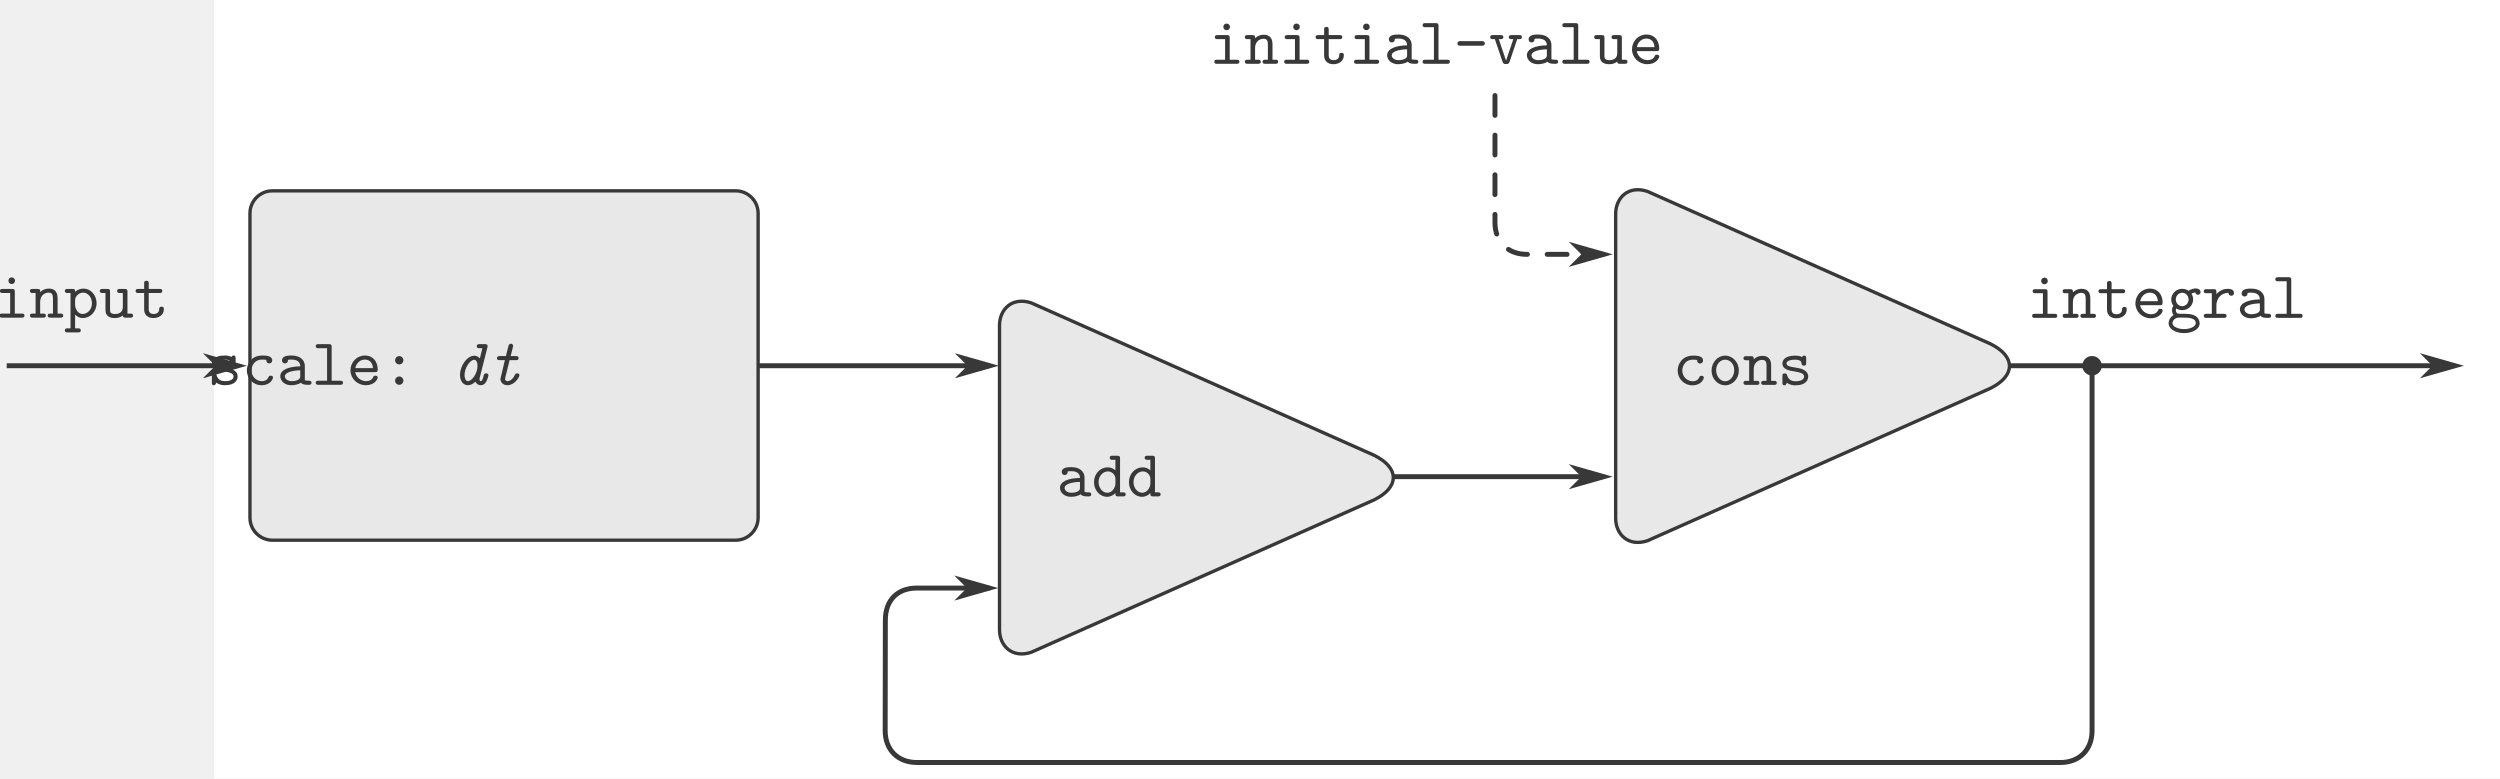
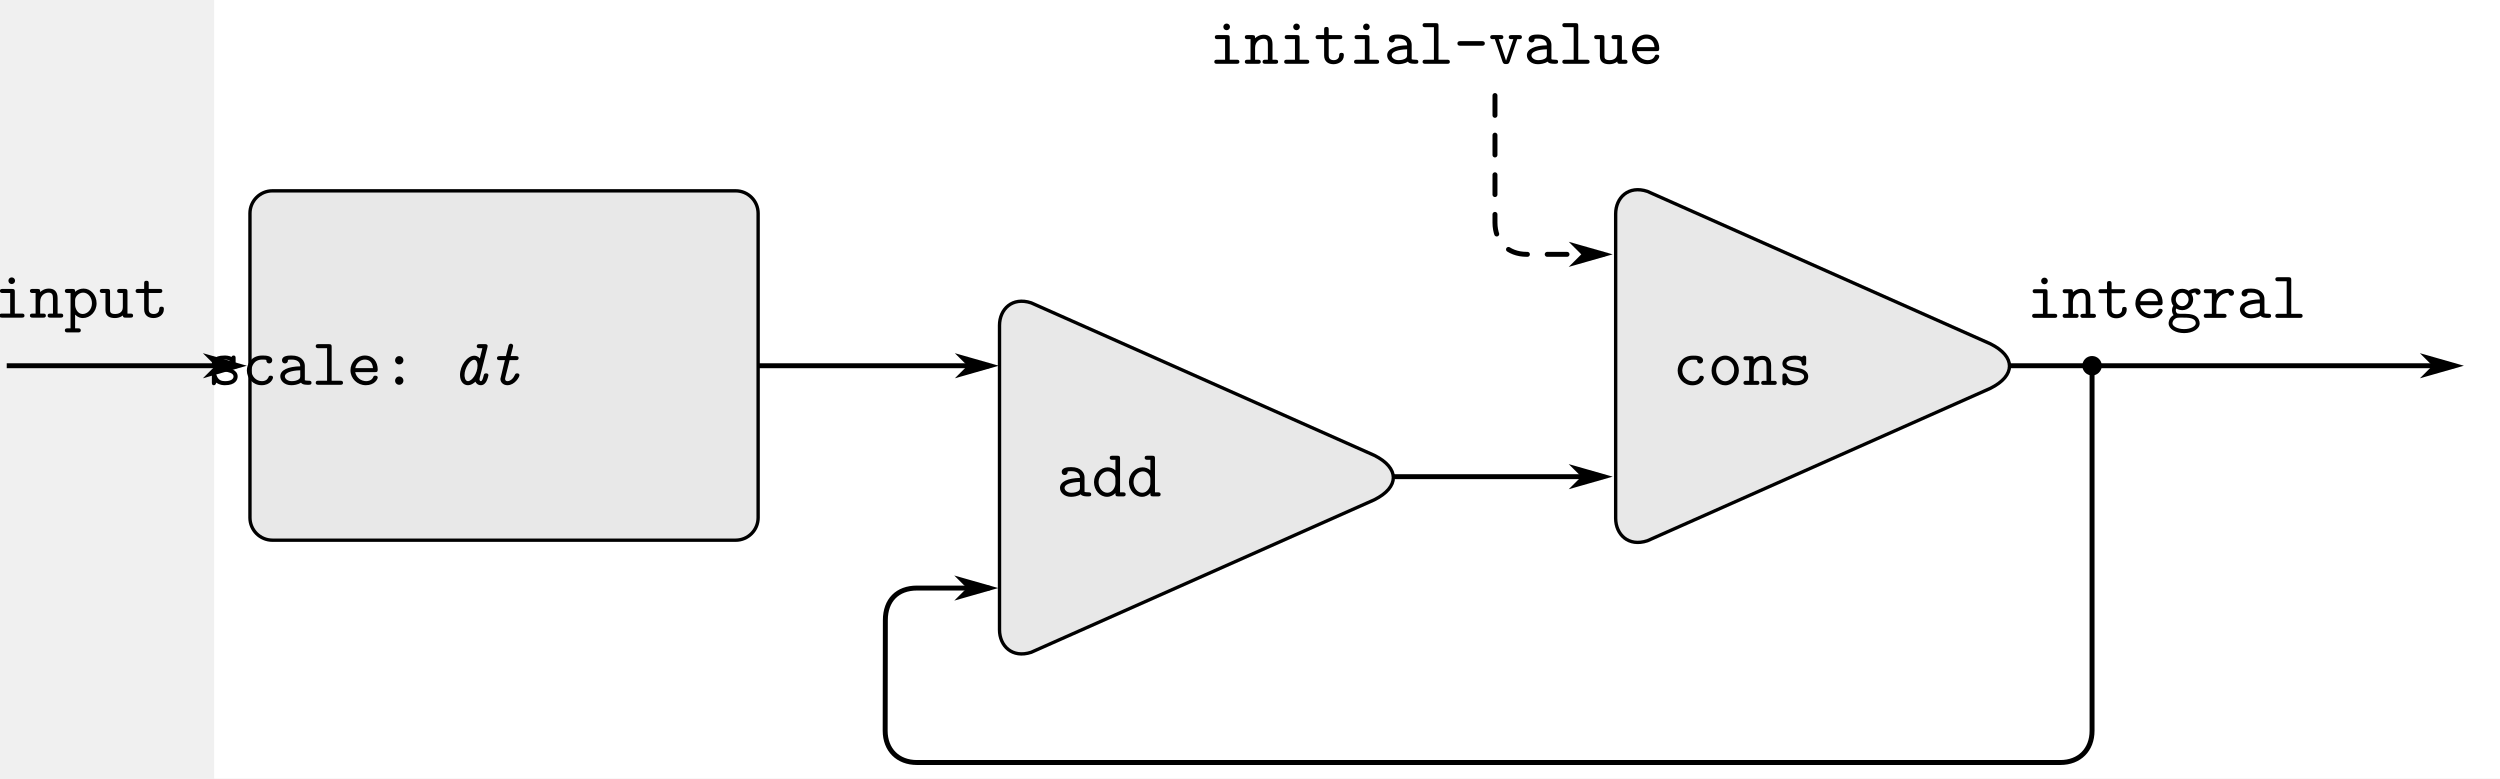
<svg xmlns="http://www.w3.org/2000/svg" preserveAspectRatio="xMinYMin meet" viewBox="0 0 751.365 234" id="svg9764" version="1.1" width="751.365" height="234">
  <defs id="defs9766">
    <marker refX="0" refY="0" orient="auto" id="Arrow1Mend" style="overflow:visible">
-       <path d="M 0,0 5,-5 -12.5,0 5,5 Z" transform="matrix(-0.4,0,0,-0.4,-4,0)" id="path4415" style="fill:#383838;fill-rule:evenodd;stroke:#383838;stroke-width:1pt;marker-start:none" />
+       <path d="M 0,0 5,-5 -12.5,0 5,5 Z" transform="matrix(-0.4,0,0,-0.4,-4,0)" id="path4415" style="fill:#000000;fill-rule:evenodd;stroke:#000000;stroke-width:1pt;marker-start:none" />
    </marker>
    <marker refX="0" refY="0" orient="auto" id="Arrow1Mend-4" style="overflow:visible">
-       <path d="M 0,0 5,-5 -12.5,0 5,5 Z" transform="matrix(-0.4,0,0,-0.4,-4,0)" id="path4415-5" style="fill:#383838;fill-rule:evenodd;stroke:#383838;stroke-width:1pt;marker-start:none" />
+       <path d="M 0,0 5,-5 -12.5,0 5,5 Z" transform="matrix(-0.4,0,0,-0.4,-4,0)" id="path4415-5" style="fill:#000000;fill-rule:evenodd;stroke:#000000;stroke-width:1pt;marker-start:none" />
    </marker>
    <marker refX="0" refY="0" orient="auto" id="Arrow1Mend-5" style="overflow:visible">
-       <path d="M 0,0 5,-5 -12.5,0 5,5 Z" transform="matrix(-0.4,0,0,-0.4,-4,0)" id="path4415-1" style="fill:#383838;fill-rule:evenodd;stroke:#383838;stroke-width:1pt;marker-start:none" />
+       <path d="M 0,0 5,-5 -12.5,0 5,5 Z" transform="matrix(-0.4,0,0,-0.4,-4,0)" id="path4415-1" style="fill:#000000;fill-rule:evenodd;stroke:#000000;stroke-width:1pt;marker-start:none" />
    </marker>
    <marker refX="0" refY="0" orient="auto" id="Arrow1Mend-54" style="overflow:visible">
-       <path d="M 0,0 5,-5 -12.5,0 5,5 Z" transform="matrix(-0.4,0,0,-0.4,-4,0)" id="path4415-16" style="fill:#383838;fill-rule:evenodd;stroke:#383838;stroke-width:1pt;marker-start:none" />
+       <path d="M 0,0 5,-5 -12.5,0 5,5 Z" transform="matrix(-0.4,0,0,-0.4,-4,0)" id="path4415-16" style="fill:#000000;fill-rule:evenodd;stroke:#000000;stroke-width:1pt;marker-start:none" />
    </marker>
    <marker refX="0" refY="0" orient="auto" id="Arrow1Mend-2" style="overflow:visible">
-       <path d="M 0,0 5,-5 -12.5,0 5,5 Z" transform="matrix(-0.4,0,0,-0.4,-4,0)" id="path4415-8" style="fill:#383838;fill-rule:evenodd;stroke:#383838;stroke-width:1pt;marker-start:none" />
+       <path d="M 0,0 5,-5 -12.5,0 5,5 Z" transform="matrix(-0.4,0,0,-0.4,-4,0)" id="path4415-8" style="fill:#000000;fill-rule:evenodd;stroke:#000000;stroke-width:1pt;marker-start:none" />
    </marker>
    <marker refX="0" refY="0" orient="auto" id="Arrow1Mend-8" style="overflow:visible">
-       <path d="M 0,0 5,-5 -12.5,0 5,5 Z" transform="matrix(-0.4,0,0,-0.4,-4,0)" id="path4415-2" style="fill:#383838;fill-rule:evenodd;stroke:#383838;stroke-width:1pt;marker-start:none" />
+       <path d="M 0,0 5,-5 -12.5,0 5,5 Z" transform="matrix(-0.4,0,0,-0.4,-4,0)" id="path4415-2" style="fill:#000000;fill-rule:evenodd;stroke:#000000;stroke-width:1pt;marker-start:none" />
    </marker>
    <marker refX="0" refY="0" orient="auto" id="Arrow1Mend-7" style="overflow:visible">
-       <path d="M 0,0 5,-5 -12.5,0 5,5 Z" transform="matrix(-0.4,0,0,-0.4,-4,0)" id="path4415-4" style="fill:#383838;fill-rule:evenodd;stroke:#383838;stroke-width:1pt;marker-start:none" />
+       <path d="M 0,0 5,-5 -12.5,0 5,5 Z" transform="matrix(-0.4,0,0,-0.4,-4,0)" id="path4415-4" style="fill:#000000;fill-rule:evenodd;stroke:#000000;stroke-width:1pt;marker-start:none" />
    </marker>
    <marker refX="0" refY="0" orient="auto" id="Arrow1Mend-0" style="overflow:visible">
-       <path d="M 0,0 5,-5 -12.5,0 5,5 Z" transform="matrix(-0.4,0,0,-0.4,-4,0)" id="path4415-3" style="fill:#383838;fill-rule:evenodd;stroke:#383838;stroke-width:1pt;marker-start:none" />
+       <path d="M 0,0 5,-5 -12.5,0 5,5 Z" transform="matrix(-0.4,0,0,-0.4,-4,0)" id="path4415-3" style="fill:#000000;fill-rule:evenodd;stroke:#000000;stroke-width:1pt;marker-start:none" />
    </marker>
  </defs>
  <rect width="100%" height="100%" id="rect21" x="64.365" y="0" style="fill:#ffffff" />
-   <path style="display:inline;fill:#e8e8e8;fill-opacity:1;stroke:#383838;stroke-width:1.015;stroke-linecap:round;stroke-linejoin:round;stroke-miterlimit:4;stroke-dasharray:none;stroke-dashoffset:0;stroke-opacity:1" id="rect6788-0-5" d="m 495.125,57.522 c -5.727,-1.909 -9.545,1.909 -9.545,6.764 v 91.471 c 0,4.855 3.818,8.674 9.545,6.764 l 103.091,-45.818 c 7.636,-3.818 7.636,-9.545 0,-13.364 z" />
-   <path style="fill:none;stroke:#383838;stroke-width:1.488;stroke-linecap:butt;stroke-linejoin:round;stroke-miterlimit:4;stroke-dasharray:none;stroke-opacity:1;marker-end:url(#Arrow1Mend)" id="path8845" d="m 418.762,143.261 h 63" />
-   <path style="fill:none;stroke:#383838;stroke-width:1.488;stroke-linecap:round;stroke-linejoin:round;stroke-miterlimit:4;stroke-dasharray:5.953, 5.953;stroke-dashoffset:0;stroke-opacity:1;marker-end:url(#Arrow1Mend)" id="path8845-1" d="m 449.307,28.715 v 38.182 c 0,5.727 3.818,9.545 9.545,9.545 h 22.909" />
-   <path style="fill:none;stroke:#383838;stroke-width:1.488;stroke-linecap:butt;stroke-linejoin:round;stroke-miterlimit:4;stroke-dasharray:none;stroke-opacity:1;marker-end:url(#Arrow1Mend)" id="path8845-7" d="M 228.023,109.92 H 297.262" />
-   <path style="fill:none;stroke:#383838;stroke-width:1.488;stroke-linecap:butt;stroke-linejoin:round;stroke-miterlimit:4;stroke-dasharray:none;stroke-opacity:1;marker-end:url(#Arrow1Mend)" id="path8845-1-3" d="M 604.114,109.92 H 737.58" />
-   <path style="fill:none;stroke:#383838;stroke-width:1.488;stroke-linecap:round;stroke-linejoin:round;stroke-miterlimit:4;stroke-dasharray:none;stroke-opacity:1;marker-end:url(#Arrow1Mend)" id="path8845-7-8" d="m 628.761,110.806 v 108.818 c 0,5.727 -3.818,9.545 -9.545,9.545 H 275.58 c -5.727,0 -9.545,-3.818 -9.545,-9.545 l 0.054,-33.239 c 0,-6.001 3.627,-9.647 9.492,-9.647 h 21.512" />
-   <path style="fill:#383838;fill-opacity:1;stroke:#383838;stroke-width:2.029;stroke-linecap:round;stroke-linejoin:round;stroke-miterlimit:4;stroke-dasharray:none;stroke-dashoffset:0;stroke-opacity:1" id="path9674-69" d="m 630.671,109.92 a 1.909,1.909 0 1 1 -3.818,0 1.909,1.909 0 1 1 3.818,0 z" />
-   <path style="display:inline;fill:#e8e8e8;fill-opacity:1;stroke:#383838;stroke-width:1.015;stroke-linecap:round;stroke-linejoin:round;stroke-miterlimit:4;stroke-dasharray:none;stroke-dashoffset:0;stroke-opacity:1" id="rect6788-0-5-5" d="m 309.943,91.034 c -5.727,-1.909 -9.545,1.909 -9.545,6.764 v 91.471 c 0,4.855 3.818,8.674 9.545,6.764 l 103.091,-45.818 c 7.636,-3.818 7.636,-9.545 0,-13.364 z" />
-   <rect style="display:inline;fill:#e8e8e8;fill-opacity:1;stroke:#383838;stroke-width:1.015;stroke-linecap:round;stroke-linejoin:round;stroke-miterlimit:4;stroke-dasharray:none;stroke-dashoffset:0;stroke-opacity:1" id="rect6788" y="57.352" x="75.125" ry="6.764" rx="6.764" height="105" width="152.727" />
-   <text style="font-style:normal;font-variant:normal;font-weight:normal;font-stretch:normal;font-size:20px;line-height:125%;font-family:Latin Modern Mono;-inkscape-font-specification:Latin Modern Mono;text-align:start;letter-spacing:0px;word-spacing:0px;text-anchor:start;fill:#383838;fill-opacity:1;stroke:none" xml:space="preserve" id="text9178-7" y="149.193" x="317.58">
+   <path style="display:inline;fill:#e8e8e8;fill-opacity:1;stroke:#000000;stroke-width:1.015;stroke-linecap:round;stroke-linejoin:round;stroke-miterlimit:4;stroke-dasharray:none;stroke-dashoffset:0;stroke-opacity:1" id="rect6788-0-5" d="m 495.125,57.522 c -5.727,-1.909 -9.545,1.909 -9.545,6.764 v 91.471 c 0,4.855 3.818,8.674 9.545,6.764 l 103.091,-45.818 c 7.636,-3.818 7.636,-9.545 0,-13.364 z" />
+   <path style="fill:none;stroke:#000000;stroke-width:1.488;stroke-linecap:butt;stroke-linejoin:round;stroke-miterlimit:4;stroke-dasharray:none;stroke-opacity:1;marker-end:url(#Arrow1Mend)" id="path8845" d="m 418.762,143.261 h 63" />
+   <path style="fill:none;stroke:#000000;stroke-width:1.488;stroke-linecap:round;stroke-linejoin:round;stroke-miterlimit:4;stroke-dasharray:5.953, 5.953;stroke-dashoffset:0;stroke-opacity:1;marker-end:url(#Arrow1Mend)" id="path8845-1" d="m 449.307,28.715 v 38.182 c 0,5.727 3.818,9.545 9.545,9.545 h 22.909" />
+   <path style="fill:none;stroke:#000000;stroke-width:1.488;stroke-linecap:butt;stroke-linejoin:round;stroke-miterlimit:4;stroke-dasharray:none;stroke-opacity:1;marker-end:url(#Arrow1Mend)" id="path8845-7" d="M 228.023,109.92 H 297.262" />
+   <path style="fill:none;stroke:#000000;stroke-width:1.488;stroke-linecap:butt;stroke-linejoin:round;stroke-miterlimit:4;stroke-dasharray:none;stroke-opacity:1;marker-end:url(#Arrow1Mend)" id="path8845-1-3" d="M 604.114,109.92 H 737.58" />
+   <path style="fill:none;stroke:#000000;stroke-width:1.488;stroke-linecap:round;stroke-linejoin:round;stroke-miterlimit:4;stroke-dasharray:none;stroke-opacity:1;marker-end:url(#Arrow1Mend)" id="path8845-7-8" d="m 628.761,110.806 v 108.818 c 0,5.727 -3.818,9.545 -9.545,9.545 H 275.58 c -5.727,0 -9.545,-3.818 -9.545,-9.545 l 0.054,-33.239 c 0,-6.001 3.627,-9.647 9.492,-9.647 h 21.512" />
+   <path style="fill:#000000;fill-opacity:1;stroke:#000000;stroke-width:2.029;stroke-linecap:round;stroke-linejoin:round;stroke-miterlimit:4;stroke-dasharray:none;stroke-dashoffset:0;stroke-opacity:1" id="path9674-69" d="m 630.671,109.92 a 1.909,1.909 0 1 1 -3.818,0 1.909,1.909 0 1 1 3.818,0 z" />
+   <path style="display:inline;fill:#e8e8e8;fill-opacity:1;stroke:#000000;stroke-width:1.015;stroke-linecap:round;stroke-linejoin:round;stroke-miterlimit:4;stroke-dasharray:none;stroke-dashoffset:0;stroke-opacity:1" id="rect6788-0-5-5" d="m 309.943,91.034 c -5.727,-1.909 -9.545,1.909 -9.545,6.764 v 91.471 c 0,4.855 3.818,8.674 9.545,6.764 l 103.091,-45.818 c 7.636,-3.818 7.636,-9.545 0,-13.364 z" />
+   <rect style="display:inline;fill:#e8e8e8;fill-opacity:1;stroke:#000000;stroke-width:1.015;stroke-linecap:round;stroke-linejoin:round;stroke-miterlimit:4;stroke-dasharray:none;stroke-dashoffset:0;stroke-opacity:1" id="rect6788" y="57.352" x="75.125" ry="6.764" rx="6.764" height="105" width="152.727" />
+   <text style="font-style:normal;font-variant:normal;font-weight:normal;font-stretch:normal;font-size:20px;line-height:125%;font-family:Latin Modern Mono;-inkscape-font-specification:Latin Modern Mono;text-align:start;letter-spacing:0px;word-spacing:0px;text-anchor:start;fill:#000000;fill-opacity:1;stroke:none" xml:space="preserve" id="text9178-7" y="149.193" x="317.58">
    <tspan id="tspan9180-6" y="149.193" x="317.58">add</tspan>
  </text>
-   <text style="font-style:normal;font-variant:normal;font-weight:normal;font-stretch:normal;font-size:20px;line-height:125%;font-family:Latin Modern Mono;-inkscape-font-specification:Latin Modern Mono;text-align:start;letter-spacing:0px;word-spacing:0px;text-anchor:start;fill:#383838;fill-opacity:1;stroke:none" xml:space="preserve" id="text9178" y="115.681" x="502.762">
+   <text style="font-style:normal;font-variant:normal;font-weight:normal;font-stretch:normal;font-size:20px;line-height:125%;font-family:Latin Modern Mono;-inkscape-font-specification:Latin Modern Mono;text-align:start;letter-spacing:0px;word-spacing:0px;text-anchor:start;fill:#000000;fill-opacity:1;stroke:none" xml:space="preserve" id="text9178" y="115.681" x="502.762">
    <tspan id="tspan9180" y="115.681" x="502.762">cons</tspan>
  </text>
-   <text style="font-style:normal;font-variant:normal;font-weight:normal;font-stretch:normal;font-size:20px;line-height:125%;font-family:Latin Modern Mono;-inkscape-font-specification:Latin Modern Mono;text-align:center;letter-spacing:0px;word-spacing:0px;text-anchor:middle;fill:#383838;fill-opacity:1;stroke:none" xml:space="preserve" id="text10580" y="19.17" x="447.398">
+   <text style="font-style:normal;font-variant:normal;font-weight:normal;font-stretch:normal;font-size:20px;line-height:125%;font-family:Latin Modern Mono;-inkscape-font-specification:Latin Modern Mono;text-align:center;letter-spacing:0px;word-spacing:0px;text-anchor:middle;fill:#000000;fill-opacity:1;stroke:none" xml:space="preserve" id="text10580" y="19.17" x="447.398">
    <tspan id="tspan10582" y="19.17" x="447.398">initial-value</tspan>
  </text>
-   <text style="font-style:normal;font-variant:normal;font-weight:normal;font-stretch:normal;font-size:20px;line-height:125%;font-family:Latin Modern Mono;-inkscape-font-specification:Latin Modern Mono;text-align:center;letter-spacing:0px;word-spacing:0px;text-anchor:middle;fill:#383838;fill-opacity:1;stroke:none" xml:space="preserve" id="text10576" y="95.534" x="666.943">
+   <text style="font-style:normal;font-variant:normal;font-weight:normal;font-stretch:normal;font-size:20px;line-height:125%;font-family:Latin Modern Mono;-inkscape-font-specification:Latin Modern Mono;text-align:center;letter-spacing:0px;word-spacing:0px;text-anchor:middle;fill:#000000;fill-opacity:1;stroke:none" xml:space="preserve" id="text10576" y="95.534" x="666.943">
    <tspan id="tspan10578" y="95.534" x="666.943">integral</tspan>
  </text>
-   <text style="font-style:normal;font-variant:normal;font-weight:normal;font-stretch:normal;font-size:20px;line-height:125%;font-family:Latin Modern Mono;-inkscape-font-specification:Latin Modern Mono;text-align:center;letter-spacing:0px;word-spacing:0px;text-anchor:middle;fill:#383838;fill-opacity:1;stroke:none" xml:space="preserve" id="text8815" y="115.647" x="151.489">
+   <text style="font-style:normal;font-variant:normal;font-weight:normal;font-stretch:normal;font-size:20px;line-height:125%;font-family:Latin Modern Mono;-inkscape-font-specification:Latin Modern Mono;text-align:center;letter-spacing:0px;word-spacing:0px;text-anchor:middle;fill:#000000;fill-opacity:1;stroke:none" xml:space="preserve" id="text8815" y="115.647" x="151.489">
    <tspan id="tspan8821" y="115.647" x="151.489">scale: <tspan style="font-style:oblique;-inkscape-font-specification:'Latin Modern Mono Oblique'" id="tspan4060">dt</tspan>
    </tspan>
  </text>
-   <text style="font-style:normal;font-variant:normal;font-weight:normal;font-stretch:normal;font-size:20px;line-height:125%;font-family:Latin Modern Mono;-inkscape-font-specification:Latin Modern Mono;text-align:start;letter-spacing:0px;word-spacing:0px;text-anchor:start;display:inline;fill:#383838;fill-opacity:1;stroke:none" xml:space="preserve" id="text10572-4" y="95.465" x="-1.738">
+   <text style="font-style:normal;font-variant:normal;font-weight:normal;font-stretch:normal;font-size:20px;line-height:125%;font-family:Latin Modern Mono;-inkscape-font-specification:Latin Modern Mono;text-align:start;letter-spacing:0px;word-spacing:0px;text-anchor:start;display:inline;fill:#000000;fill-opacity:1;stroke:none" xml:space="preserve" id="text10572-4" y="95.465" x="-1.738">
    <tspan id="tspan10574-4" y="95.465" x="-1.738">input</tspan>
  </text>
-   <path d="M 2.023,109.92 H 71.262" id="path61" style="fill:none;stroke:#383838;stroke-width:1.488;stroke-linecap:butt;stroke-linejoin:round;stroke-miterlimit:4;stroke-dasharray:none;stroke-opacity:1;marker-end:url(#Arrow1Mend)" />
+   <path d="M 2.023,109.92 H 71.262" id="path61" style="fill:none;stroke:#000000;stroke-width:1.488;stroke-linecap:butt;stroke-linejoin:round;stroke-miterlimit:4;stroke-dasharray:none;stroke-opacity:1;marker-end:url(#Arrow1Mend)" />
</svg>
